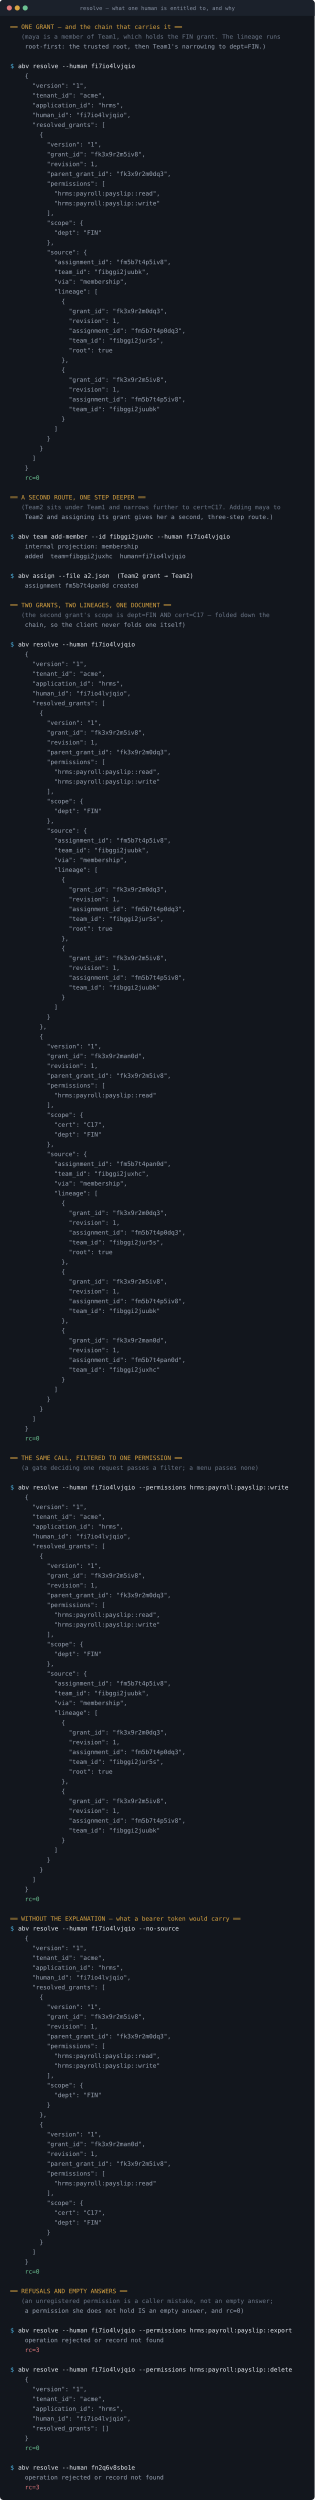
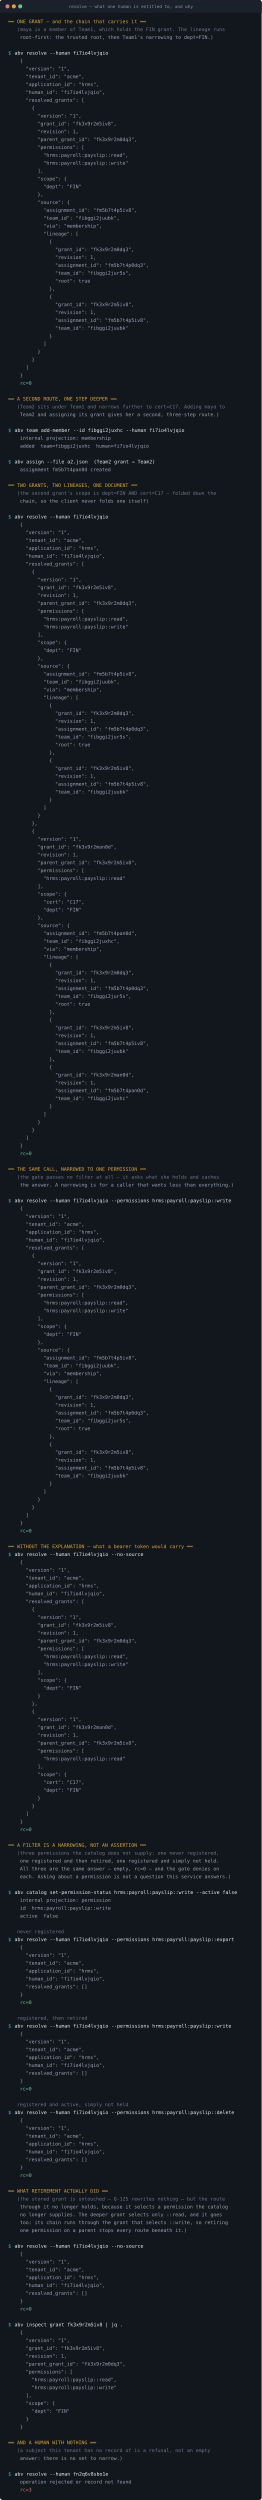
- <svg xmlns="http://www.w3.org/2000/svg" viewBox="0 0 674 5356" width="674" height="5356" font-family="ui-monospace, SFMono-Regular, Menlo, Consolas, monospace" font-size="13">
-   <rect width="674" height="5356" rx="7" fill="#12161d" />
-   <path d="M0 7a7 7 0 0 1 7-7h660a7 7 0 0 1 7 7v27H0Z" fill="#1b212b" />
+ <svg xmlns="http://www.w3.org/2000/svg" viewBox="0 0 699 6679" width="699" height="6679" font-family="ui-monospace, SFMono-Regular, Menlo, Consolas, monospace" font-size="13">
+   <rect width="699" height="6679" rx="7" fill="#12161d" />
+   <path d="M0 7a7 7 0 0 1 7-7h685a7 7 0 0 1 7 7v27H0Z" fill="#1b212b" />
  <circle cx="20" cy="17.0" r="5.5" fill="#e0787c" />
  <circle cx="37" cy="17.0" r="5.5" fill="#d9a441" />
  <circle cx="54" cy="17.0" r="5.5" fill="#6cc292" />
-   <text x="337.0" y="21.5" text-anchor="middle" fill="#8892a4" font-size="11.5">resolve — what one human is entitled to, and why</text>
+   <text x="349.5" y="21.5" text-anchor="middle" fill="#8892a4" font-size="11.5">resolve — what one human is entitled to, and why</text>
  <text x="22" y="62" fill="#d9a441" xml:space="preserve">══ ONE GRANT — and the chain that carries it ══</text>
  <text x="22" y="83" fill="#6b7687" xml:space="preserve">   (maya is a member of Team1, which holds the FIN grant. The lineage runs</text>
  <text x="22" y="104" fill="#9aa4b4" xml:space="preserve">    root-first: the trusted root, then Team1's narrowing to dept=FIN.)</text>
  <text x="22" y="146" fill="#4fb8e8">$</text>
  <text x="38.8" y="146" fill="#e8ecf2" xml:space="preserve">abv resolve --human fi7io4lvjqio</text>
  <text x="22" y="167" fill="#9aa4b4" xml:space="preserve">    {</text>
  <text x="22" y="188" fill="#9aa4b4" xml:space="preserve">      "version": "1",</text>
  <text x="22" y="209" fill="#9aa4b4" xml:space="preserve">      "tenant_id": "acme",</text>
  <text x="22" y="230" fill="#9aa4b4" xml:space="preserve">      "application_id": "hrms",</text>
  <text x="22" y="251" fill="#9aa4b4" xml:space="preserve">      "human_id": "fi7io4lvjqio",</text>
  <text x="22" y="272" fill="#9aa4b4" xml:space="preserve">      "resolved_grants": [</text>
  <text x="22" y="293" fill="#9aa4b4" xml:space="preserve">        {</text>
  <text x="22" y="314" fill="#9aa4b4" xml:space="preserve">          "version": "1",</text>
  <text x="22" y="335" fill="#9aa4b4" xml:space="preserve">          "grant_id": "fk3x9r2m5iv8",</text>
  <text x="22" y="356" fill="#9aa4b4" xml:space="preserve">          "revision": 1,</text>
  <text x="22" y="377" fill="#9aa4b4" xml:space="preserve">          "parent_grant_id": "fk3x9r2m0dq3",</text>
  <text x="22" y="398" fill="#9aa4b4" xml:space="preserve">          "permissions": [</text>
  <text x="22" y="419" fill="#9aa4b4" xml:space="preserve">            "hrms:payroll:payslip::read",</text>
  <text x="22" y="440" fill="#9aa4b4" xml:space="preserve">            "hrms:payroll:payslip::write"</text>
  <text x="22" y="461" fill="#9aa4b4" xml:space="preserve">          ],</text>
  <text x="22" y="482" fill="#9aa4b4" xml:space="preserve">          "scope": {</text>
  <text x="22" y="503" fill="#9aa4b4" xml:space="preserve">            "dept": "FIN"</text>
  <text x="22" y="524" fill="#9aa4b4" xml:space="preserve">          },</text>
  <text x="22" y="545" fill="#9aa4b4" xml:space="preserve">          "source": {</text>
  <text x="22" y="566" fill="#9aa4b4" xml:space="preserve">            "assignment_id": "fm5b7t4p5iv8",</text>
  <text x="22" y="587" fill="#9aa4b4" xml:space="preserve">            "team_id": "fibggi2juubk",</text>
  <text x="22" y="608" fill="#9aa4b4" xml:space="preserve">            "via": "membership",</text>
  <text x="22" y="629" fill="#9aa4b4" xml:space="preserve">            "lineage": [</text>
  <text x="22" y="650" fill="#9aa4b4" xml:space="preserve">              {</text>
  <text x="22" y="671" fill="#9aa4b4" xml:space="preserve">                "grant_id": "fk3x9r2m0dq3",</text>
  <text x="22" y="692" fill="#9aa4b4" xml:space="preserve">                "revision": 1,</text>
  <text x="22" y="713" fill="#9aa4b4" xml:space="preserve">                "assignment_id": "fm5b7t4p0dq3",</text>
  <text x="22" y="734" fill="#9aa4b4" xml:space="preserve">                "team_id": "fibggi2jur5s",</text>
  <text x="22" y="755" fill="#9aa4b4" xml:space="preserve">                "root": true</text>
  <text x="22" y="776" fill="#9aa4b4" xml:space="preserve">              },</text>
  <text x="22" y="797" fill="#9aa4b4" xml:space="preserve">              {</text>
  <text x="22" y="818" fill="#9aa4b4" xml:space="preserve">                "grant_id": "fk3x9r2m5iv8",</text>
  <text x="22" y="839" fill="#9aa4b4" xml:space="preserve">                "revision": 1,</text>
  <text x="22" y="860" fill="#9aa4b4" xml:space="preserve">                "assignment_id": "fm5b7t4p5iv8",</text>
  <text x="22" y="881" fill="#9aa4b4" xml:space="preserve">                "team_id": "fibggi2juubk"</text>
  <text x="22" y="902" fill="#9aa4b4" xml:space="preserve">              }</text>
  <text x="22" y="923" fill="#9aa4b4" xml:space="preserve">            ]</text>
  <text x="22" y="944" fill="#9aa4b4" xml:space="preserve">          }</text>
  <text x="22" y="965" fill="#9aa4b4" xml:space="preserve">        }</text>
  <text x="22" y="986" fill="#9aa4b4" xml:space="preserve">      ]</text>
  <text x="22" y="1007" fill="#9aa4b4" xml:space="preserve">    }</text>
  <text x="22" y="1028" fill="#6cc292" xml:space="preserve">    rc=0</text>
  <text x="22" y="1070" fill="#d9a441" xml:space="preserve">══ A SECOND ROUTE, ONE STEP DEEPER ══</text>
  <text x="22" y="1091" fill="#6b7687" xml:space="preserve">   (Team2 sits under Team1 and narrows further to cert=C17. Adding maya to</text>
  <text x="22" y="1112" fill="#9aa4b4" xml:space="preserve">    Team2 and assigning its grant gives her a second, three-step route.)</text>
  <text x="22" y="1154" fill="#4fb8e8">$</text>
  <text x="38.8" y="1154" fill="#e8ecf2" xml:space="preserve">abv team add-member --id fibggi2juxhc --human fi7io4lvjqio</text>
  <text x="22" y="1175" fill="#9aa4b4" xml:space="preserve">    internal projection: membership</text>
  <text x="22" y="1196" fill="#9aa4b4" xml:space="preserve">    added  team=fibggi2juxhc  human=fi7io4lvjqio</text>
  <text x="22" y="1238" fill="#4fb8e8">$</text>
  <text x="38.8" y="1238" fill="#e8ecf2" xml:space="preserve">abv assign --file a2.json  (Team2 grant → Team2)</text>
  <text x="22" y="1259" fill="#9aa4b4" xml:space="preserve">    assignment fm5b7t4pan0d created</text>
  <text x="22" y="1301" fill="#d9a441" xml:space="preserve">══ TWO GRANTS, TWO LINEAGES, ONE DOCUMENT ══</text>
  <text x="22" y="1322" fill="#6b7687" xml:space="preserve">   (the second grant's scope is dept=FIN AND cert=C17 — folded down the</text>
  <text x="22" y="1343" fill="#9aa4b4" xml:space="preserve">    chain, so the client never folds one itself)</text>
  <text x="22" y="1385" fill="#4fb8e8">$</text>
  <text x="38.8" y="1385" fill="#e8ecf2" xml:space="preserve">abv resolve --human fi7io4lvjqio</text>
  <text x="22" y="1406" fill="#9aa4b4" xml:space="preserve">    {</text>
  <text x="22" y="1427" fill="#9aa4b4" xml:space="preserve">      "version": "1",</text>
  <text x="22" y="1448" fill="#9aa4b4" xml:space="preserve">      "tenant_id": "acme",</text>
  <text x="22" y="1469" fill="#9aa4b4" xml:space="preserve">      "application_id": "hrms",</text>
  <text x="22" y="1490" fill="#9aa4b4" xml:space="preserve">      "human_id": "fi7io4lvjqio",</text>
  <text x="22" y="1511" fill="#9aa4b4" xml:space="preserve">      "resolved_grants": [</text>
  <text x="22" y="1532" fill="#9aa4b4" xml:space="preserve">        {</text>
  <text x="22" y="1553" fill="#9aa4b4" xml:space="preserve">          "version": "1",</text>
  <text x="22" y="1574" fill="#9aa4b4" xml:space="preserve">          "grant_id": "fk3x9r2m5iv8",</text>
  <text x="22" y="1595" fill="#9aa4b4" xml:space="preserve">          "revision": 1,</text>
  <text x="22" y="1616" fill="#9aa4b4" xml:space="preserve">          "parent_grant_id": "fk3x9r2m0dq3",</text>
  <text x="22" y="1637" fill="#9aa4b4" xml:space="preserve">          "permissions": [</text>
  <text x="22" y="1658" fill="#9aa4b4" xml:space="preserve">            "hrms:payroll:payslip::read",</text>
  <text x="22" y="1679" fill="#9aa4b4" xml:space="preserve">            "hrms:payroll:payslip::write"</text>
  <text x="22" y="1700" fill="#9aa4b4" xml:space="preserve">          ],</text>
  <text x="22" y="1721" fill="#9aa4b4" xml:space="preserve">          "scope": {</text>
  <text x="22" y="1742" fill="#9aa4b4" xml:space="preserve">            "dept": "FIN"</text>
  <text x="22" y="1763" fill="#9aa4b4" xml:space="preserve">          },</text>
  <text x="22" y="1784" fill="#9aa4b4" xml:space="preserve">          "source": {</text>
  <text x="22" y="1805" fill="#9aa4b4" xml:space="preserve">            "assignment_id": "fm5b7t4p5iv8",</text>
  <text x="22" y="1826" fill="#9aa4b4" xml:space="preserve">            "team_id": "fibggi2juubk",</text>
  <text x="22" y="1847" fill="#9aa4b4" xml:space="preserve">            "via": "membership",</text>
  <text x="22" y="1868" fill="#9aa4b4" xml:space="preserve">            "lineage": [</text>
  <text x="22" y="1889" fill="#9aa4b4" xml:space="preserve">              {</text>
  <text x="22" y="1910" fill="#9aa4b4" xml:space="preserve">                "grant_id": "fk3x9r2m0dq3",</text>
  <text x="22" y="1931" fill="#9aa4b4" xml:space="preserve">                "revision": 1,</text>
  <text x="22" y="1952" fill="#9aa4b4" xml:space="preserve">                "assignment_id": "fm5b7t4p0dq3",</text>
  <text x="22" y="1973" fill="#9aa4b4" xml:space="preserve">                "team_id": "fibggi2jur5s",</text>
  <text x="22" y="1994" fill="#9aa4b4" xml:space="preserve">                "root": true</text>
  <text x="22" y="2015" fill="#9aa4b4" xml:space="preserve">              },</text>
  <text x="22" y="2036" fill="#9aa4b4" xml:space="preserve">              {</text>
  <text x="22" y="2057" fill="#9aa4b4" xml:space="preserve">                "grant_id": "fk3x9r2m5iv8",</text>
  <text x="22" y="2078" fill="#9aa4b4" xml:space="preserve">                "revision": 1,</text>
  <text x="22" y="2099" fill="#9aa4b4" xml:space="preserve">                "assignment_id": "fm5b7t4p5iv8",</text>
  <text x="22" y="2120" fill="#9aa4b4" xml:space="preserve">                "team_id": "fibggi2juubk"</text>
  <text x="22" y="2141" fill="#9aa4b4" xml:space="preserve">              }</text>
  <text x="22" y="2162" fill="#9aa4b4" xml:space="preserve">            ]</text>
  <text x="22" y="2183" fill="#9aa4b4" xml:space="preserve">          }</text>
  <text x="22" y="2204" fill="#9aa4b4" xml:space="preserve">        },</text>
  <text x="22" y="2225" fill="#9aa4b4" xml:space="preserve">        {</text>
  <text x="22" y="2246" fill="#9aa4b4" xml:space="preserve">          "version": "1",</text>
  <text x="22" y="2267" fill="#9aa4b4" xml:space="preserve">          "grant_id": "fk3x9r2man0d",</text>
  <text x="22" y="2288" fill="#9aa4b4" xml:space="preserve">          "revision": 1,</text>
  <text x="22" y="2309" fill="#9aa4b4" xml:space="preserve">          "parent_grant_id": "fk3x9r2m5iv8",</text>
  <text x="22" y="2330" fill="#9aa4b4" xml:space="preserve">          "permissions": [</text>
  <text x="22" y="2351" fill="#9aa4b4" xml:space="preserve">            "hrms:payroll:payslip::read"</text>
  <text x="22" y="2372" fill="#9aa4b4" xml:space="preserve">          ],</text>
  <text x="22" y="2393" fill="#9aa4b4" xml:space="preserve">          "scope": {</text>
  <text x="22" y="2414" fill="#9aa4b4" xml:space="preserve">            "cert": "C17",</text>
  <text x="22" y="2435" fill="#9aa4b4" xml:space="preserve">            "dept": "FIN"</text>
  <text x="22" y="2456" fill="#9aa4b4" xml:space="preserve">          },</text>
  <text x="22" y="2477" fill="#9aa4b4" xml:space="preserve">          "source": {</text>
  <text x="22" y="2498" fill="#9aa4b4" xml:space="preserve">            "assignment_id": "fm5b7t4pan0d",</text>
  <text x="22" y="2519" fill="#9aa4b4" xml:space="preserve">            "team_id": "fibggi2juxhc",</text>
  <text x="22" y="2540" fill="#9aa4b4" xml:space="preserve">            "via": "membership",</text>
  <text x="22" y="2561" fill="#9aa4b4" xml:space="preserve">            "lineage": [</text>
  <text x="22" y="2582" fill="#9aa4b4" xml:space="preserve">              {</text>
  <text x="22" y="2603" fill="#9aa4b4" xml:space="preserve">                "grant_id": "fk3x9r2m0dq3",</text>
  <text x="22" y="2624" fill="#9aa4b4" xml:space="preserve">                "revision": 1,</text>
  <text x="22" y="2645" fill="#9aa4b4" xml:space="preserve">                "assignment_id": "fm5b7t4p0dq3",</text>
  <text x="22" y="2666" fill="#9aa4b4" xml:space="preserve">                "team_id": "fibggi2jur5s",</text>
  <text x="22" y="2687" fill="#9aa4b4" xml:space="preserve">                "root": true</text>
  <text x="22" y="2708" fill="#9aa4b4" xml:space="preserve">              },</text>
  <text x="22" y="2729" fill="#9aa4b4" xml:space="preserve">              {</text>
  <text x="22" y="2750" fill="#9aa4b4" xml:space="preserve">                "grant_id": "fk3x9r2m5iv8",</text>
  <text x="22" y="2771" fill="#9aa4b4" xml:space="preserve">                "revision": 1,</text>
  <text x="22" y="2792" fill="#9aa4b4" xml:space="preserve">                "assignment_id": "fm5b7t4p5iv8",</text>
  <text x="22" y="2813" fill="#9aa4b4" xml:space="preserve">                "team_id": "fibggi2juubk"</text>
  <text x="22" y="2834" fill="#9aa4b4" xml:space="preserve">              },</text>
  <text x="22" y="2855" fill="#9aa4b4" xml:space="preserve">              {</text>
  <text x="22" y="2876" fill="#9aa4b4" xml:space="preserve">                "grant_id": "fk3x9r2man0d",</text>
  <text x="22" y="2897" fill="#9aa4b4" xml:space="preserve">                "revision": 1,</text>
  <text x="22" y="2918" fill="#9aa4b4" xml:space="preserve">                "assignment_id": "fm5b7t4pan0d",</text>
  <text x="22" y="2939" fill="#9aa4b4" xml:space="preserve">                "team_id": "fibggi2juxhc"</text>
  <text x="22" y="2960" fill="#9aa4b4" xml:space="preserve">              }</text>
  <text x="22" y="2981" fill="#9aa4b4" xml:space="preserve">            ]</text>
  <text x="22" y="3002" fill="#9aa4b4" xml:space="preserve">          }</text>
  <text x="22" y="3023" fill="#9aa4b4" xml:space="preserve">        }</text>
  <text x="22" y="3044" fill="#9aa4b4" xml:space="preserve">      ]</text>
  <text x="22" y="3065" fill="#9aa4b4" xml:space="preserve">    }</text>
  <text x="22" y="3086" fill="#6cc292" xml:space="preserve">    rc=0</text>
-   <text x="22" y="3128" fill="#d9a441" xml:space="preserve">══ THE SAME CALL, FILTERED TO ONE PERMISSION ══</text>
-   <text x="22" y="3149" fill="#6b7687" xml:space="preserve">   (a gate deciding one request passes a filter; a menu passes none)</text>
-   <text x="22" y="3191" fill="#4fb8e8">$</text>
-   <text x="38.8" y="3191" fill="#e8ecf2" xml:space="preserve">abv resolve --human fi7io4lvjqio --permissions hrms:payroll:payslip::write</text>
-   <text x="22" y="3212" fill="#9aa4b4" xml:space="preserve">    {</text>
-   <text x="22" y="3233" fill="#9aa4b4" xml:space="preserve">      "version": "1",</text>
-   <text x="22" y="3254" fill="#9aa4b4" xml:space="preserve">      "tenant_id": "acme",</text>
-   <text x="22" y="3275" fill="#9aa4b4" xml:space="preserve">      "application_id": "hrms",</text>
-   <text x="22" y="3296" fill="#9aa4b4" xml:space="preserve">      "human_id": "fi7io4lvjqio",</text>
-   <text x="22" y="3317" fill="#9aa4b4" xml:space="preserve">      "resolved_grants": [</text>
-   <text x="22" y="3338" fill="#9aa4b4" xml:space="preserve">        {</text>
-   <text x="22" y="3359" fill="#9aa4b4" xml:space="preserve">          "version": "1",</text>
-   <text x="22" y="3380" fill="#9aa4b4" xml:space="preserve">          "grant_id": "fk3x9r2m5iv8",</text>
-   <text x="22" y="3401" fill="#9aa4b4" xml:space="preserve">          "revision": 1,</text>
-   <text x="22" y="3422" fill="#9aa4b4" xml:space="preserve">          "parent_grant_id": "fk3x9r2m0dq3",</text>
-   <text x="22" y="3443" fill="#9aa4b4" xml:space="preserve">          "permissions": [</text>
-   <text x="22" y="3464" fill="#9aa4b4" xml:space="preserve">            "hrms:payroll:payslip::read",</text>
-   <text x="22" y="3485" fill="#9aa4b4" xml:space="preserve">            "hrms:payroll:payslip::write"</text>
-   <text x="22" y="3506" fill="#9aa4b4" xml:space="preserve">          ],</text>
-   <text x="22" y="3527" fill="#9aa4b4" xml:space="preserve">          "scope": {</text>
-   <text x="22" y="3548" fill="#9aa4b4" xml:space="preserve">            "dept": "FIN"</text>
-   <text x="22" y="3569" fill="#9aa4b4" xml:space="preserve">          },</text>
-   <text x="22" y="3590" fill="#9aa4b4" xml:space="preserve">          "source": {</text>
-   <text x="22" y="3611" fill="#9aa4b4" xml:space="preserve">            "assignment_id": "fm5b7t4p5iv8",</text>
-   <text x="22" y="3632" fill="#9aa4b4" xml:space="preserve">            "team_id": "fibggi2juubk",</text>
-   <text x="22" y="3653" fill="#9aa4b4" xml:space="preserve">            "via": "membership",</text>
-   <text x="22" y="3674" fill="#9aa4b4" xml:space="preserve">            "lineage": [</text>
-   <text x="22" y="3695" fill="#9aa4b4" xml:space="preserve">              {</text>
-   <text x="22" y="3716" fill="#9aa4b4" xml:space="preserve">                "grant_id": "fk3x9r2m0dq3",</text>
-   <text x="22" y="3737" fill="#9aa4b4" xml:space="preserve">                "revision": 1,</text>
-   <text x="22" y="3758" fill="#9aa4b4" xml:space="preserve">                "assignment_id": "fm5b7t4p0dq3",</text>
-   <text x="22" y="3779" fill="#9aa4b4" xml:space="preserve">                "team_id": "fibggi2jur5s",</text>
-   <text x="22" y="3800" fill="#9aa4b4" xml:space="preserve">                "root": true</text>
-   <text x="22" y="3821" fill="#9aa4b4" xml:space="preserve">              },</text>
-   <text x="22" y="3842" fill="#9aa4b4" xml:space="preserve">              {</text>
-   <text x="22" y="3863" fill="#9aa4b4" xml:space="preserve">                "grant_id": "fk3x9r2m5iv8",</text>
-   <text x="22" y="3884" fill="#9aa4b4" xml:space="preserve">                "revision": 1,</text>
-   <text x="22" y="3905" fill="#9aa4b4" xml:space="preserve">                "assignment_id": "fm5b7t4p5iv8",</text>
-   <text x="22" y="3926" fill="#9aa4b4" xml:space="preserve">                "team_id": "fibggi2juubk"</text>
-   <text x="22" y="3947" fill="#9aa4b4" xml:space="preserve">              }</text>
-   <text x="22" y="3968" fill="#9aa4b4" xml:space="preserve">            ]</text>
-   <text x="22" y="3989" fill="#9aa4b4" xml:space="preserve">          }</text>
-   <text x="22" y="4010" fill="#9aa4b4" xml:space="preserve">        }</text>
-   <text x="22" y="4031" fill="#9aa4b4" xml:space="preserve">      ]</text>
-   <text x="22" y="4052" fill="#9aa4b4" xml:space="preserve">    }</text>
-   <text x="22" y="4073" fill="#6cc292" xml:space="preserve">    rc=0</text>
-   <text x="22" y="4115" fill="#d9a441" xml:space="preserve">══ WITHOUT THE EXPLANATION — what a bearer token would carry ══</text>
-   <text x="22" y="4136" fill="#4fb8e8">$</text>
-   <text x="38.8" y="4136" fill="#e8ecf2" xml:space="preserve">abv resolve --human fi7io4lvjqio --no-source</text>
-   <text x="22" y="4157" fill="#9aa4b4" xml:space="preserve">    {</text>
-   <text x="22" y="4178" fill="#9aa4b4" xml:space="preserve">      "version": "1",</text>
-   <text x="22" y="4199" fill="#9aa4b4" xml:space="preserve">      "tenant_id": "acme",</text>
-   <text x="22" y="4220" fill="#9aa4b4" xml:space="preserve">      "application_id": "hrms",</text>
-   <text x="22" y="4241" fill="#9aa4b4" xml:space="preserve">      "human_id": "fi7io4lvjqio",</text>
-   <text x="22" y="4262" fill="#9aa4b4" xml:space="preserve">      "resolved_grants": [</text>
-   <text x="22" y="4283" fill="#9aa4b4" xml:space="preserve">        {</text>
-   <text x="22" y="4304" fill="#9aa4b4" xml:space="preserve">          "version": "1",</text>
-   <text x="22" y="4325" fill="#9aa4b4" xml:space="preserve">          "grant_id": "fk3x9r2m5iv8",</text>
-   <text x="22" y="4346" fill="#9aa4b4" xml:space="preserve">          "revision": 1,</text>
-   <text x="22" y="4367" fill="#9aa4b4" xml:space="preserve">          "parent_grant_id": "fk3x9r2m0dq3",</text>
-   <text x="22" y="4388" fill="#9aa4b4" xml:space="preserve">          "permissions": [</text>
-   <text x="22" y="4409" fill="#9aa4b4" xml:space="preserve">            "hrms:payroll:payslip::read",</text>
-   <text x="22" y="4430" fill="#9aa4b4" xml:space="preserve">            "hrms:payroll:payslip::write"</text>
-   <text x="22" y="4451" fill="#9aa4b4" xml:space="preserve">          ],</text>
-   <text x="22" y="4472" fill="#9aa4b4" xml:space="preserve">          "scope": {</text>
-   <text x="22" y="4493" fill="#9aa4b4" xml:space="preserve">            "dept": "FIN"</text>
-   <text x="22" y="4514" fill="#9aa4b4" xml:space="preserve">          }</text>
-   <text x="22" y="4535" fill="#9aa4b4" xml:space="preserve">        },</text>
-   <text x="22" y="4556" fill="#9aa4b4" xml:space="preserve">        {</text>
-   <text x="22" y="4577" fill="#9aa4b4" xml:space="preserve">          "version": "1",</text>
-   <text x="22" y="4598" fill="#9aa4b4" xml:space="preserve">          "grant_id": "fk3x9r2man0d",</text>
-   <text x="22" y="4619" fill="#9aa4b4" xml:space="preserve">          "revision": 1,</text>
-   <text x="22" y="4640" fill="#9aa4b4" xml:space="preserve">          "parent_grant_id": "fk3x9r2m5iv8",</text>
-   <text x="22" y="4661" fill="#9aa4b4" xml:space="preserve">          "permissions": [</text>
-   <text x="22" y="4682" fill="#9aa4b4" xml:space="preserve">            "hrms:payroll:payslip::read"</text>
-   <text x="22" y="4703" fill="#9aa4b4" xml:space="preserve">          ],</text>
-   <text x="22" y="4724" fill="#9aa4b4" xml:space="preserve">          "scope": {</text>
-   <text x="22" y="4745" fill="#9aa4b4" xml:space="preserve">            "cert": "C17",</text>
-   <text x="22" y="4766" fill="#9aa4b4" xml:space="preserve">            "dept": "FIN"</text>
-   <text x="22" y="4787" fill="#9aa4b4" xml:space="preserve">          }</text>
-   <text x="22" y="4808" fill="#9aa4b4" xml:space="preserve">        }</text>
-   <text x="22" y="4829" fill="#9aa4b4" xml:space="preserve">      ]</text>
-   <text x="22" y="4850" fill="#9aa4b4" xml:space="preserve">    }</text>
-   <text x="22" y="4871" fill="#6cc292" xml:space="preserve">    rc=0</text>
-   <text x="22" y="4913" fill="#d9a441" xml:space="preserve">══ REFUSALS AND EMPTY ANSWERS ══</text>
-   <text x="22" y="4934" fill="#6b7687" xml:space="preserve">   (an unregistered permission is a caller mistake, not an empty answer;</text>
-   <text x="22" y="4955" fill="#9aa4b4" xml:space="preserve">    a permission she does not hold IS an empty answer, and rc=0)</text>
-   <text x="22" y="4997" fill="#4fb8e8">$</text>
-   <text x="38.8" y="4997" fill="#e8ecf2" xml:space="preserve">abv resolve --human fi7io4lvjqio --permissions hrms:payroll:payslip::export</text>
-   <text x="22" y="5018" fill="#9aa4b4" xml:space="preserve">    operation rejected or record not found</text>
-   <text x="22" y="5039" fill="#e0787c" xml:space="preserve">    rc=3</text>
-   <text x="22" y="5081" fill="#4fb8e8">$</text>
-   <text x="38.8" y="5081" fill="#e8ecf2" xml:space="preserve">abv resolve --human fi7io4lvjqio --permissions hrms:payroll:payslip::delete</text>
-   <text x="22" y="5102" fill="#9aa4b4" xml:space="preserve">    {</text>
-   <text x="22" y="5123" fill="#9aa4b4" xml:space="preserve">      "version": "1",</text>
-   <text x="22" y="5144" fill="#9aa4b4" xml:space="preserve">      "tenant_id": "acme",</text>
-   <text x="22" y="5165" fill="#9aa4b4" xml:space="preserve">      "application_id": "hrms",</text>
-   <text x="22" y="5186" fill="#9aa4b4" xml:space="preserve">      "human_id": "fi7io4lvjqio",</text>
-   <text x="22" y="5207" fill="#9aa4b4" xml:space="preserve">      "resolved_grants": []</text>
-   <text x="22" y="5228" fill="#9aa4b4" xml:space="preserve">    }</text>
-   <text x="22" y="5249" fill="#6cc292" xml:space="preserve">    rc=0</text>
-   <text x="22" y="5291" fill="#4fb8e8">$</text>
-   <text x="38.8" y="5291" fill="#e8ecf2" xml:space="preserve">abv resolve --human fn2q6v8sbo1e</text>
-   <text x="22" y="5312" fill="#9aa4b4" xml:space="preserve">    operation rejected or record not found</text>
-   <text x="22" y="5333" fill="#e0787c" xml:space="preserve">    rc=3</text>
+   <text x="22" y="3128" fill="#d9a441" xml:space="preserve">══ THE SAME CALL, NARROWED TO ONE PERMISSION ══</text>
+   <text x="22" y="3149" fill="#6b7687" xml:space="preserve">   (the gate passes no filter at all — it asks what she holds and caches</text>
+   <text x="22" y="3170" fill="#9aa4b4" xml:space="preserve">    the answer. A narrowing is for a caller that wants less than everything.)</text>
+   <text x="22" y="3212" fill="#4fb8e8">$</text>
+   <text x="38.8" y="3212" fill="#e8ecf2" xml:space="preserve">abv resolve --human fi7io4lvjqio --permissions hrms:payroll:payslip::write</text>
+   <text x="22" y="3233" fill="#9aa4b4" xml:space="preserve">    {</text>
+   <text x="22" y="3254" fill="#9aa4b4" xml:space="preserve">      "version": "1",</text>
+   <text x="22" y="3275" fill="#9aa4b4" xml:space="preserve">      "tenant_id": "acme",</text>
+   <text x="22" y="3296" fill="#9aa4b4" xml:space="preserve">      "application_id": "hrms",</text>
+   <text x="22" y="3317" fill="#9aa4b4" xml:space="preserve">      "human_id": "fi7io4lvjqio",</text>
+   <text x="22" y="3338" fill="#9aa4b4" xml:space="preserve">      "resolved_grants": [</text>
+   <text x="22" y="3359" fill="#9aa4b4" xml:space="preserve">        {</text>
+   <text x="22" y="3380" fill="#9aa4b4" xml:space="preserve">          "version": "1",</text>
+   <text x="22" y="3401" fill="#9aa4b4" xml:space="preserve">          "grant_id": "fk3x9r2m5iv8",</text>
+   <text x="22" y="3422" fill="#9aa4b4" xml:space="preserve">          "revision": 1,</text>
+   <text x="22" y="3443" fill="#9aa4b4" xml:space="preserve">          "parent_grant_id": "fk3x9r2m0dq3",</text>
+   <text x="22" y="3464" fill="#9aa4b4" xml:space="preserve">          "permissions": [</text>
+   <text x="22" y="3485" fill="#9aa4b4" xml:space="preserve">            "hrms:payroll:payslip::read",</text>
+   <text x="22" y="3506" fill="#9aa4b4" xml:space="preserve">            "hrms:payroll:payslip::write"</text>
+   <text x="22" y="3527" fill="#9aa4b4" xml:space="preserve">          ],</text>
+   <text x="22" y="3548" fill="#9aa4b4" xml:space="preserve">          "scope": {</text>
+   <text x="22" y="3569" fill="#9aa4b4" xml:space="preserve">            "dept": "FIN"</text>
+   <text x="22" y="3590" fill="#9aa4b4" xml:space="preserve">          },</text>
+   <text x="22" y="3611" fill="#9aa4b4" xml:space="preserve">          "source": {</text>
+   <text x="22" y="3632" fill="#9aa4b4" xml:space="preserve">            "assignment_id": "fm5b7t4p5iv8",</text>
+   <text x="22" y="3653" fill="#9aa4b4" xml:space="preserve">            "team_id": "fibggi2juubk",</text>
+   <text x="22" y="3674" fill="#9aa4b4" xml:space="preserve">            "via": "membership",</text>
+   <text x="22" y="3695" fill="#9aa4b4" xml:space="preserve">            "lineage": [</text>
+   <text x="22" y="3716" fill="#9aa4b4" xml:space="preserve">              {</text>
+   <text x="22" y="3737" fill="#9aa4b4" xml:space="preserve">                "grant_id": "fk3x9r2m0dq3",</text>
+   <text x="22" y="3758" fill="#9aa4b4" xml:space="preserve">                "revision": 1,</text>
+   <text x="22" y="3779" fill="#9aa4b4" xml:space="preserve">                "assignment_id": "fm5b7t4p0dq3",</text>
+   <text x="22" y="3800" fill="#9aa4b4" xml:space="preserve">                "team_id": "fibggi2jur5s",</text>
+   <text x="22" y="3821" fill="#9aa4b4" xml:space="preserve">                "root": true</text>
+   <text x="22" y="3842" fill="#9aa4b4" xml:space="preserve">              },</text>
+   <text x="22" y="3863" fill="#9aa4b4" xml:space="preserve">              {</text>
+   <text x="22" y="3884" fill="#9aa4b4" xml:space="preserve">                "grant_id": "fk3x9r2m5iv8",</text>
+   <text x="22" y="3905" fill="#9aa4b4" xml:space="preserve">                "revision": 1,</text>
+   <text x="22" y="3926" fill="#9aa4b4" xml:space="preserve">                "assignment_id": "fm5b7t4p5iv8",</text>
+   <text x="22" y="3947" fill="#9aa4b4" xml:space="preserve">                "team_id": "fibggi2juubk"</text>
+   <text x="22" y="3968" fill="#9aa4b4" xml:space="preserve">              }</text>
+   <text x="22" y="3989" fill="#9aa4b4" xml:space="preserve">            ]</text>
+   <text x="22" y="4010" fill="#9aa4b4" xml:space="preserve">          }</text>
+   <text x="22" y="4031" fill="#9aa4b4" xml:space="preserve">        }</text>
+   <text x="22" y="4052" fill="#9aa4b4" xml:space="preserve">      ]</text>
+   <text x="22" y="4073" fill="#9aa4b4" xml:space="preserve">    }</text>
+   <text x="22" y="4094" fill="#6cc292" xml:space="preserve">    rc=0</text>
+   <text x="22" y="4136" fill="#d9a441" xml:space="preserve">══ WITHOUT THE EXPLANATION — what a bearer token would carry ══</text>
+   <text x="22" y="4157" fill="#4fb8e8">$</text>
+   <text x="38.8" y="4157" fill="#e8ecf2" xml:space="preserve">abv resolve --human fi7io4lvjqio --no-source</text>
+   <text x="22" y="4178" fill="#9aa4b4" xml:space="preserve">    {</text>
+   <text x="22" y="4199" fill="#9aa4b4" xml:space="preserve">      "version": "1",</text>
+   <text x="22" y="4220" fill="#9aa4b4" xml:space="preserve">      "tenant_id": "acme",</text>
+   <text x="22" y="4241" fill="#9aa4b4" xml:space="preserve">      "application_id": "hrms",</text>
+   <text x="22" y="4262" fill="#9aa4b4" xml:space="preserve">      "human_id": "fi7io4lvjqio",</text>
+   <text x="22" y="4283" fill="#9aa4b4" xml:space="preserve">      "resolved_grants": [</text>
+   <text x="22" y="4304" fill="#9aa4b4" xml:space="preserve">        {</text>
+   <text x="22" y="4325" fill="#9aa4b4" xml:space="preserve">          "version": "1",</text>
+   <text x="22" y="4346" fill="#9aa4b4" xml:space="preserve">          "grant_id": "fk3x9r2m5iv8",</text>
+   <text x="22" y="4367" fill="#9aa4b4" xml:space="preserve">          "revision": 1,</text>
+   <text x="22" y="4388" fill="#9aa4b4" xml:space="preserve">          "parent_grant_id": "fk3x9r2m0dq3",</text>
+   <text x="22" y="4409" fill="#9aa4b4" xml:space="preserve">          "permissions": [</text>
+   <text x="22" y="4430" fill="#9aa4b4" xml:space="preserve">            "hrms:payroll:payslip::read",</text>
+   <text x="22" y="4451" fill="#9aa4b4" xml:space="preserve">            "hrms:payroll:payslip::write"</text>
+   <text x="22" y="4472" fill="#9aa4b4" xml:space="preserve">          ],</text>
+   <text x="22" y="4493" fill="#9aa4b4" xml:space="preserve">          "scope": {</text>
+   <text x="22" y="4514" fill="#9aa4b4" xml:space="preserve">            "dept": "FIN"</text>
+   <text x="22" y="4535" fill="#9aa4b4" xml:space="preserve">          }</text>
+   <text x="22" y="4556" fill="#9aa4b4" xml:space="preserve">        },</text>
+   <text x="22" y="4577" fill="#9aa4b4" xml:space="preserve">        {</text>
+   <text x="22" y="4598" fill="#9aa4b4" xml:space="preserve">          "version": "1",</text>
+   <text x="22" y="4619" fill="#9aa4b4" xml:space="preserve">          "grant_id": "fk3x9r2man0d",</text>
+   <text x="22" y="4640" fill="#9aa4b4" xml:space="preserve">          "revision": 1,</text>
+   <text x="22" y="4661" fill="#9aa4b4" xml:space="preserve">          "parent_grant_id": "fk3x9r2m5iv8",</text>
+   <text x="22" y="4682" fill="#9aa4b4" xml:space="preserve">          "permissions": [</text>
+   <text x="22" y="4703" fill="#9aa4b4" xml:space="preserve">            "hrms:payroll:payslip::read"</text>
+   <text x="22" y="4724" fill="#9aa4b4" xml:space="preserve">          ],</text>
+   <text x="22" y="4745" fill="#9aa4b4" xml:space="preserve">          "scope": {</text>
+   <text x="22" y="4766" fill="#9aa4b4" xml:space="preserve">            "cert": "C17",</text>
+   <text x="22" y="4787" fill="#9aa4b4" xml:space="preserve">            "dept": "FIN"</text>
+   <text x="22" y="4808" fill="#9aa4b4" xml:space="preserve">          }</text>
+   <text x="22" y="4829" fill="#9aa4b4" xml:space="preserve">        }</text>
+   <text x="22" y="4850" fill="#9aa4b4" xml:space="preserve">      ]</text>
+   <text x="22" y="4871" fill="#9aa4b4" xml:space="preserve">    }</text>
+   <text x="22" y="4892" fill="#6cc292" xml:space="preserve">    rc=0</text>
+   <text x="22" y="4934" fill="#d9a441" xml:space="preserve">══ A FILTER IS A NARROWING, NOT AN ASSERTION ══</text>
+   <text x="22" y="4955" fill="#6b7687" xml:space="preserve">   (three permissions the catalog does not supply: one never registered,</text>
+   <text x="22" y="4976" fill="#9aa4b4" xml:space="preserve">    one registered and then retired, one registered and simply not held.</text>
+   <text x="22" y="4997" fill="#9aa4b4" xml:space="preserve">    All three are the same answer — empty, rc=0 — and the gate denies on</text>
+   <text x="22" y="5018" fill="#9aa4b4" xml:space="preserve">    each. Asking about a permission is not a question this service answers.)</text>
+   <text x="22" y="5060" fill="#4fb8e8">$</text>
+   <text x="38.8" y="5060" fill="#e8ecf2" xml:space="preserve">abv catalog set-permission-status hrms:payroll:payslip::write --active false</text>
+   <text x="22" y="5081" fill="#9aa4b4" xml:space="preserve">    internal projection: permission</text>
+   <text x="22" y="5102" fill="#9aa4b4" xml:space="preserve">    id  hrms:payroll:payslip::write</text>
+   <text x="22" y="5123" fill="#9aa4b4" xml:space="preserve">    active  false</text>
+   <text x="22" y="5165" fill="#6b7687" xml:space="preserve">   never registered</text>
+   <text x="22" y="5186" fill="#4fb8e8">$</text>
+   <text x="38.8" y="5186" fill="#e8ecf2" xml:space="preserve">abv resolve --human fi7io4lvjqio --permissions hrms:payroll:payslip::export</text>
+   <text x="22" y="5207" fill="#9aa4b4" xml:space="preserve">    {</text>
+   <text x="22" y="5228" fill="#9aa4b4" xml:space="preserve">      "version": "1",</text>
+   <text x="22" y="5249" fill="#9aa4b4" xml:space="preserve">      "tenant_id": "acme",</text>
+   <text x="22" y="5270" fill="#9aa4b4" xml:space="preserve">      "application_id": "hrms",</text>
+   <text x="22" y="5291" fill="#9aa4b4" xml:space="preserve">      "human_id": "fi7io4lvjqio",</text>
+   <text x="22" y="5312" fill="#9aa4b4" xml:space="preserve">      "resolved_grants": []</text>
+   <text x="22" y="5333" fill="#9aa4b4" xml:space="preserve">    }</text>
+   <text x="22" y="5354" fill="#6cc292" xml:space="preserve">    rc=0</text>
+   <text x="22" y="5396" fill="#6b7687" xml:space="preserve">   registered, then retired</text>
+   <text x="22" y="5417" fill="#4fb8e8">$</text>
+   <text x="38.8" y="5417" fill="#e8ecf2" xml:space="preserve">abv resolve --human fi7io4lvjqio --permissions hrms:payroll:payslip::write</text>
+   <text x="22" y="5438" fill="#9aa4b4" xml:space="preserve">    {</text>
+   <text x="22" y="5459" fill="#9aa4b4" xml:space="preserve">      "version": "1",</text>
+   <text x="22" y="5480" fill="#9aa4b4" xml:space="preserve">      "tenant_id": "acme",</text>
+   <text x="22" y="5501" fill="#9aa4b4" xml:space="preserve">      "application_id": "hrms",</text>
+   <text x="22" y="5522" fill="#9aa4b4" xml:space="preserve">      "human_id": "fi7io4lvjqio",</text>
+   <text x="22" y="5543" fill="#9aa4b4" xml:space="preserve">      "resolved_grants": []</text>
+   <text x="22" y="5564" fill="#9aa4b4" xml:space="preserve">    }</text>
+   <text x="22" y="5585" fill="#6cc292" xml:space="preserve">    rc=0</text>
+   <text x="22" y="5627" fill="#6b7687" xml:space="preserve">   registered and active, simply not held</text>
+   <text x="22" y="5648" fill="#4fb8e8">$</text>
+   <text x="38.8" y="5648" fill="#e8ecf2" xml:space="preserve">abv resolve --human fi7io4lvjqio --permissions hrms:payroll:payslip::delete</text>
+   <text x="22" y="5669" fill="#9aa4b4" xml:space="preserve">    {</text>
+   <text x="22" y="5690" fill="#9aa4b4" xml:space="preserve">      "version": "1",</text>
+   <text x="22" y="5711" fill="#9aa4b4" xml:space="preserve">      "tenant_id": "acme",</text>
+   <text x="22" y="5732" fill="#9aa4b4" xml:space="preserve">      "application_id": "hrms",</text>
+   <text x="22" y="5753" fill="#9aa4b4" xml:space="preserve">      "human_id": "fi7io4lvjqio",</text>
+   <text x="22" y="5774" fill="#9aa4b4" xml:space="preserve">      "resolved_grants": []</text>
+   <text x="22" y="5795" fill="#9aa4b4" xml:space="preserve">    }</text>
+   <text x="22" y="5816" fill="#6cc292" xml:space="preserve">    rc=0</text>
+   <text x="22" y="5858" fill="#d9a441" xml:space="preserve">══ WHAT RETIREMENT ACTUALLY DID ══</text>
+   <text x="22" y="5879" fill="#6b7687" xml:space="preserve">   (the stored grant is untouched — Q-125 rewrites nothing — but the route</text>
+   <text x="22" y="5900" fill="#9aa4b4" xml:space="preserve">    through it no longer holds, because it selects a permission the catalog</text>
+   <text x="22" y="5921" fill="#9aa4b4" xml:space="preserve">    no longer supplies. The deeper grant selects only ::read, and it goes</text>
+   <text x="22" y="5942" fill="#9aa4b4" xml:space="preserve">    too: its chain runs through the grant that selects ::write, so retiring</text>
+   <text x="22" y="5963" fill="#9aa4b4" xml:space="preserve">    one permission on a parent stops every route beneath it.)</text>
+   <text x="22" y="6005" fill="#4fb8e8">$</text>
+   <text x="38.8" y="6005" fill="#e8ecf2" xml:space="preserve">abv resolve --human fi7io4lvjqio --no-source</text>
+   <text x="22" y="6026" fill="#9aa4b4" xml:space="preserve">    {</text>
+   <text x="22" y="6047" fill="#9aa4b4" xml:space="preserve">      "version": "1",</text>
+   <text x="22" y="6068" fill="#9aa4b4" xml:space="preserve">      "tenant_id": "acme",</text>
+   <text x="22" y="6089" fill="#9aa4b4" xml:space="preserve">      "application_id": "hrms",</text>
+   <text x="22" y="6110" fill="#9aa4b4" xml:space="preserve">      "human_id": "fi7io4lvjqio",</text>
+   <text x="22" y="6131" fill="#9aa4b4" xml:space="preserve">      "resolved_grants": []</text>
+   <text x="22" y="6152" fill="#9aa4b4" xml:space="preserve">    }</text>
+   <text x="22" y="6173" fill="#6cc292" xml:space="preserve">    rc=0</text>
+   <text x="22" y="6215" fill="#4fb8e8">$</text>
+   <text x="38.8" y="6215" fill="#e8ecf2" xml:space="preserve">abv inspect grant fk3x9r2m5iv8 | jq .</text>
+   <text x="22" y="6236" fill="#9aa4b4" xml:space="preserve">    {</text>
+   <text x="22" y="6257" fill="#9aa4b4" xml:space="preserve">      "version": "1",</text>
+   <text x="22" y="6278" fill="#9aa4b4" xml:space="preserve">      "grant_id": "fk3x9r2m5iv8",</text>
+   <text x="22" y="6299" fill="#9aa4b4" xml:space="preserve">      "revision": 1,</text>
+   <text x="22" y="6320" fill="#9aa4b4" xml:space="preserve">      "parent_grant_id": "fk3x9r2m0dq3",</text>
+   <text x="22" y="6341" fill="#9aa4b4" xml:space="preserve">      "permissions": [</text>
+   <text x="22" y="6362" fill="#9aa4b4" xml:space="preserve">        "hrms:payroll:payslip::read",</text>
+   <text x="22" y="6383" fill="#9aa4b4" xml:space="preserve">        "hrms:payroll:payslip::write"</text>
+   <text x="22" y="6404" fill="#9aa4b4" xml:space="preserve">      ],</text>
+   <text x="22" y="6425" fill="#9aa4b4" xml:space="preserve">      "scope": {</text>
+   <text x="22" y="6446" fill="#9aa4b4" xml:space="preserve">        "dept": "FIN"</text>
+   <text x="22" y="6467" fill="#9aa4b4" xml:space="preserve">      }</text>
+   <text x="22" y="6488" fill="#9aa4b4" xml:space="preserve">    }</text>
+   <text x="22" y="6530" fill="#d9a441" xml:space="preserve">══ AND A HUMAN WITH NOTHING ══</text>
+   <text x="22" y="6551" fill="#6b7687" xml:space="preserve">   (a subject this tenant has no record of is a refusal, not an empty</text>
+   <text x="22" y="6572" fill="#9aa4b4" xml:space="preserve">    answer: there is no set to narrow.)</text>
+   <text x="22" y="6614" fill="#4fb8e8">$</text>
+   <text x="38.8" y="6614" fill="#e8ecf2" xml:space="preserve">abv resolve --human fn2q6v8sbo1e</text>
+   <text x="22" y="6635" fill="#9aa4b4" xml:space="preserve">    operation rejected or record not found</text>
+   <text x="22" y="6656" fill="#e0787c" xml:space="preserve">    rc=3</text>
</svg>
